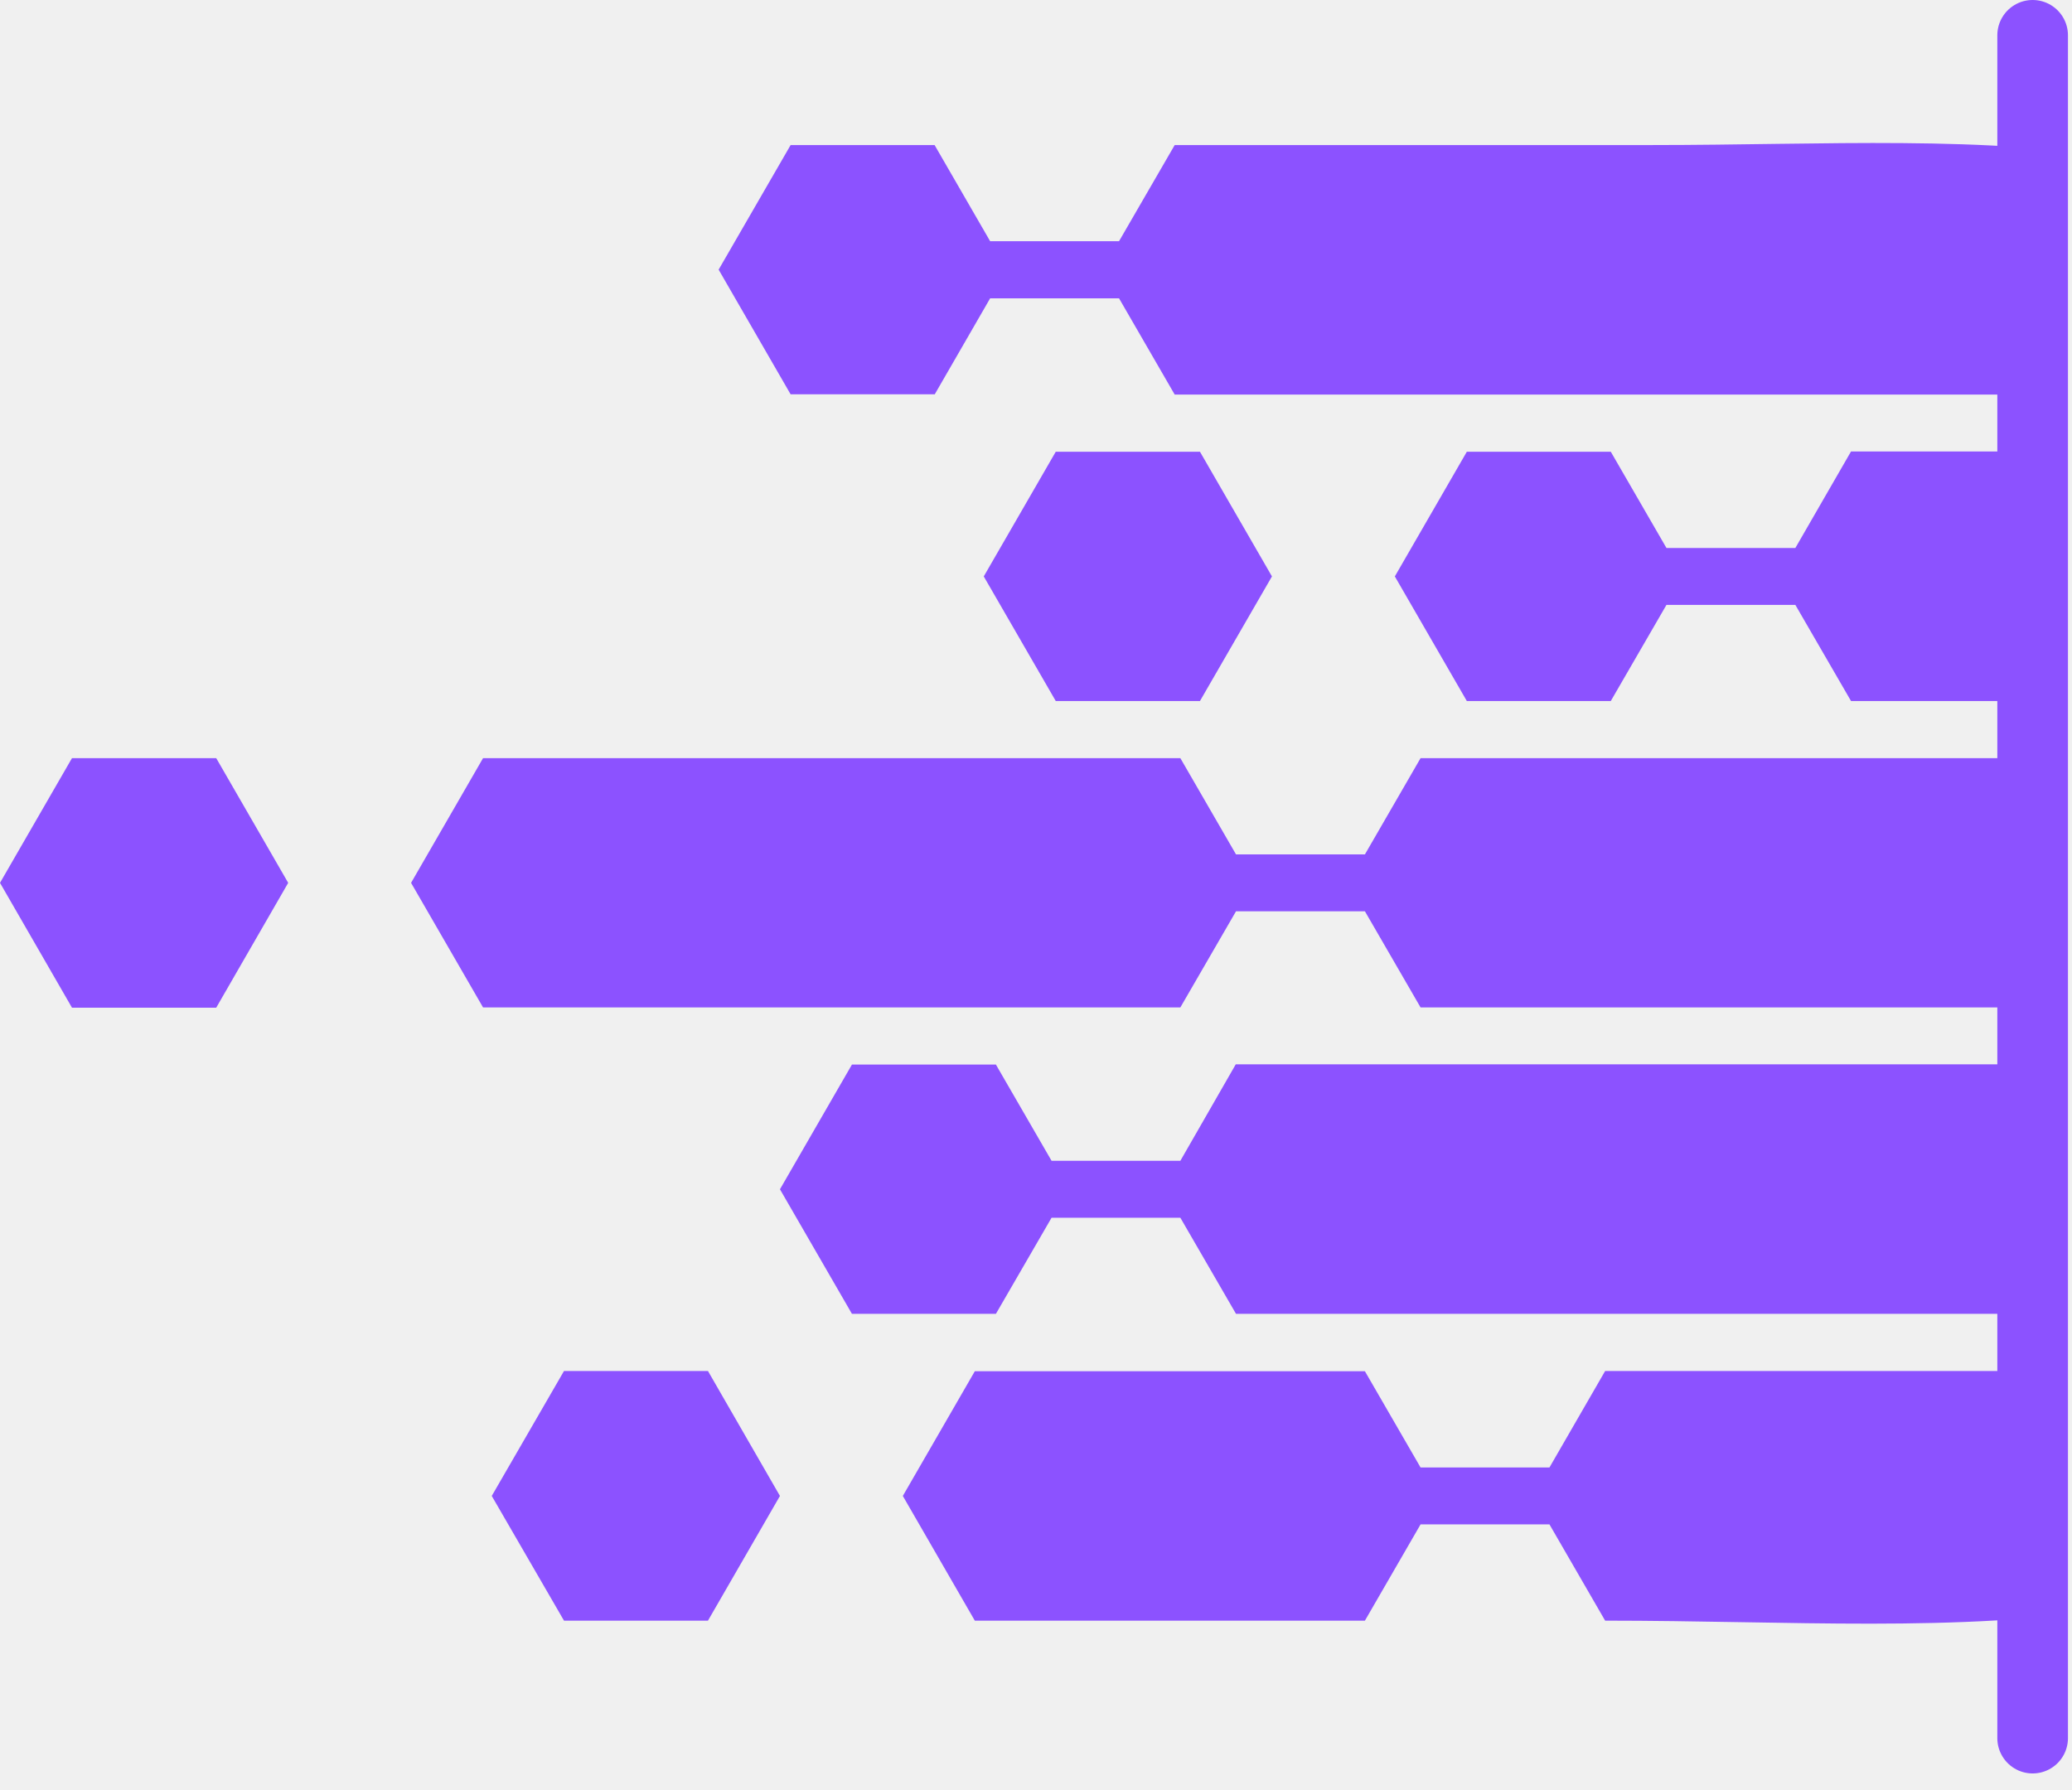
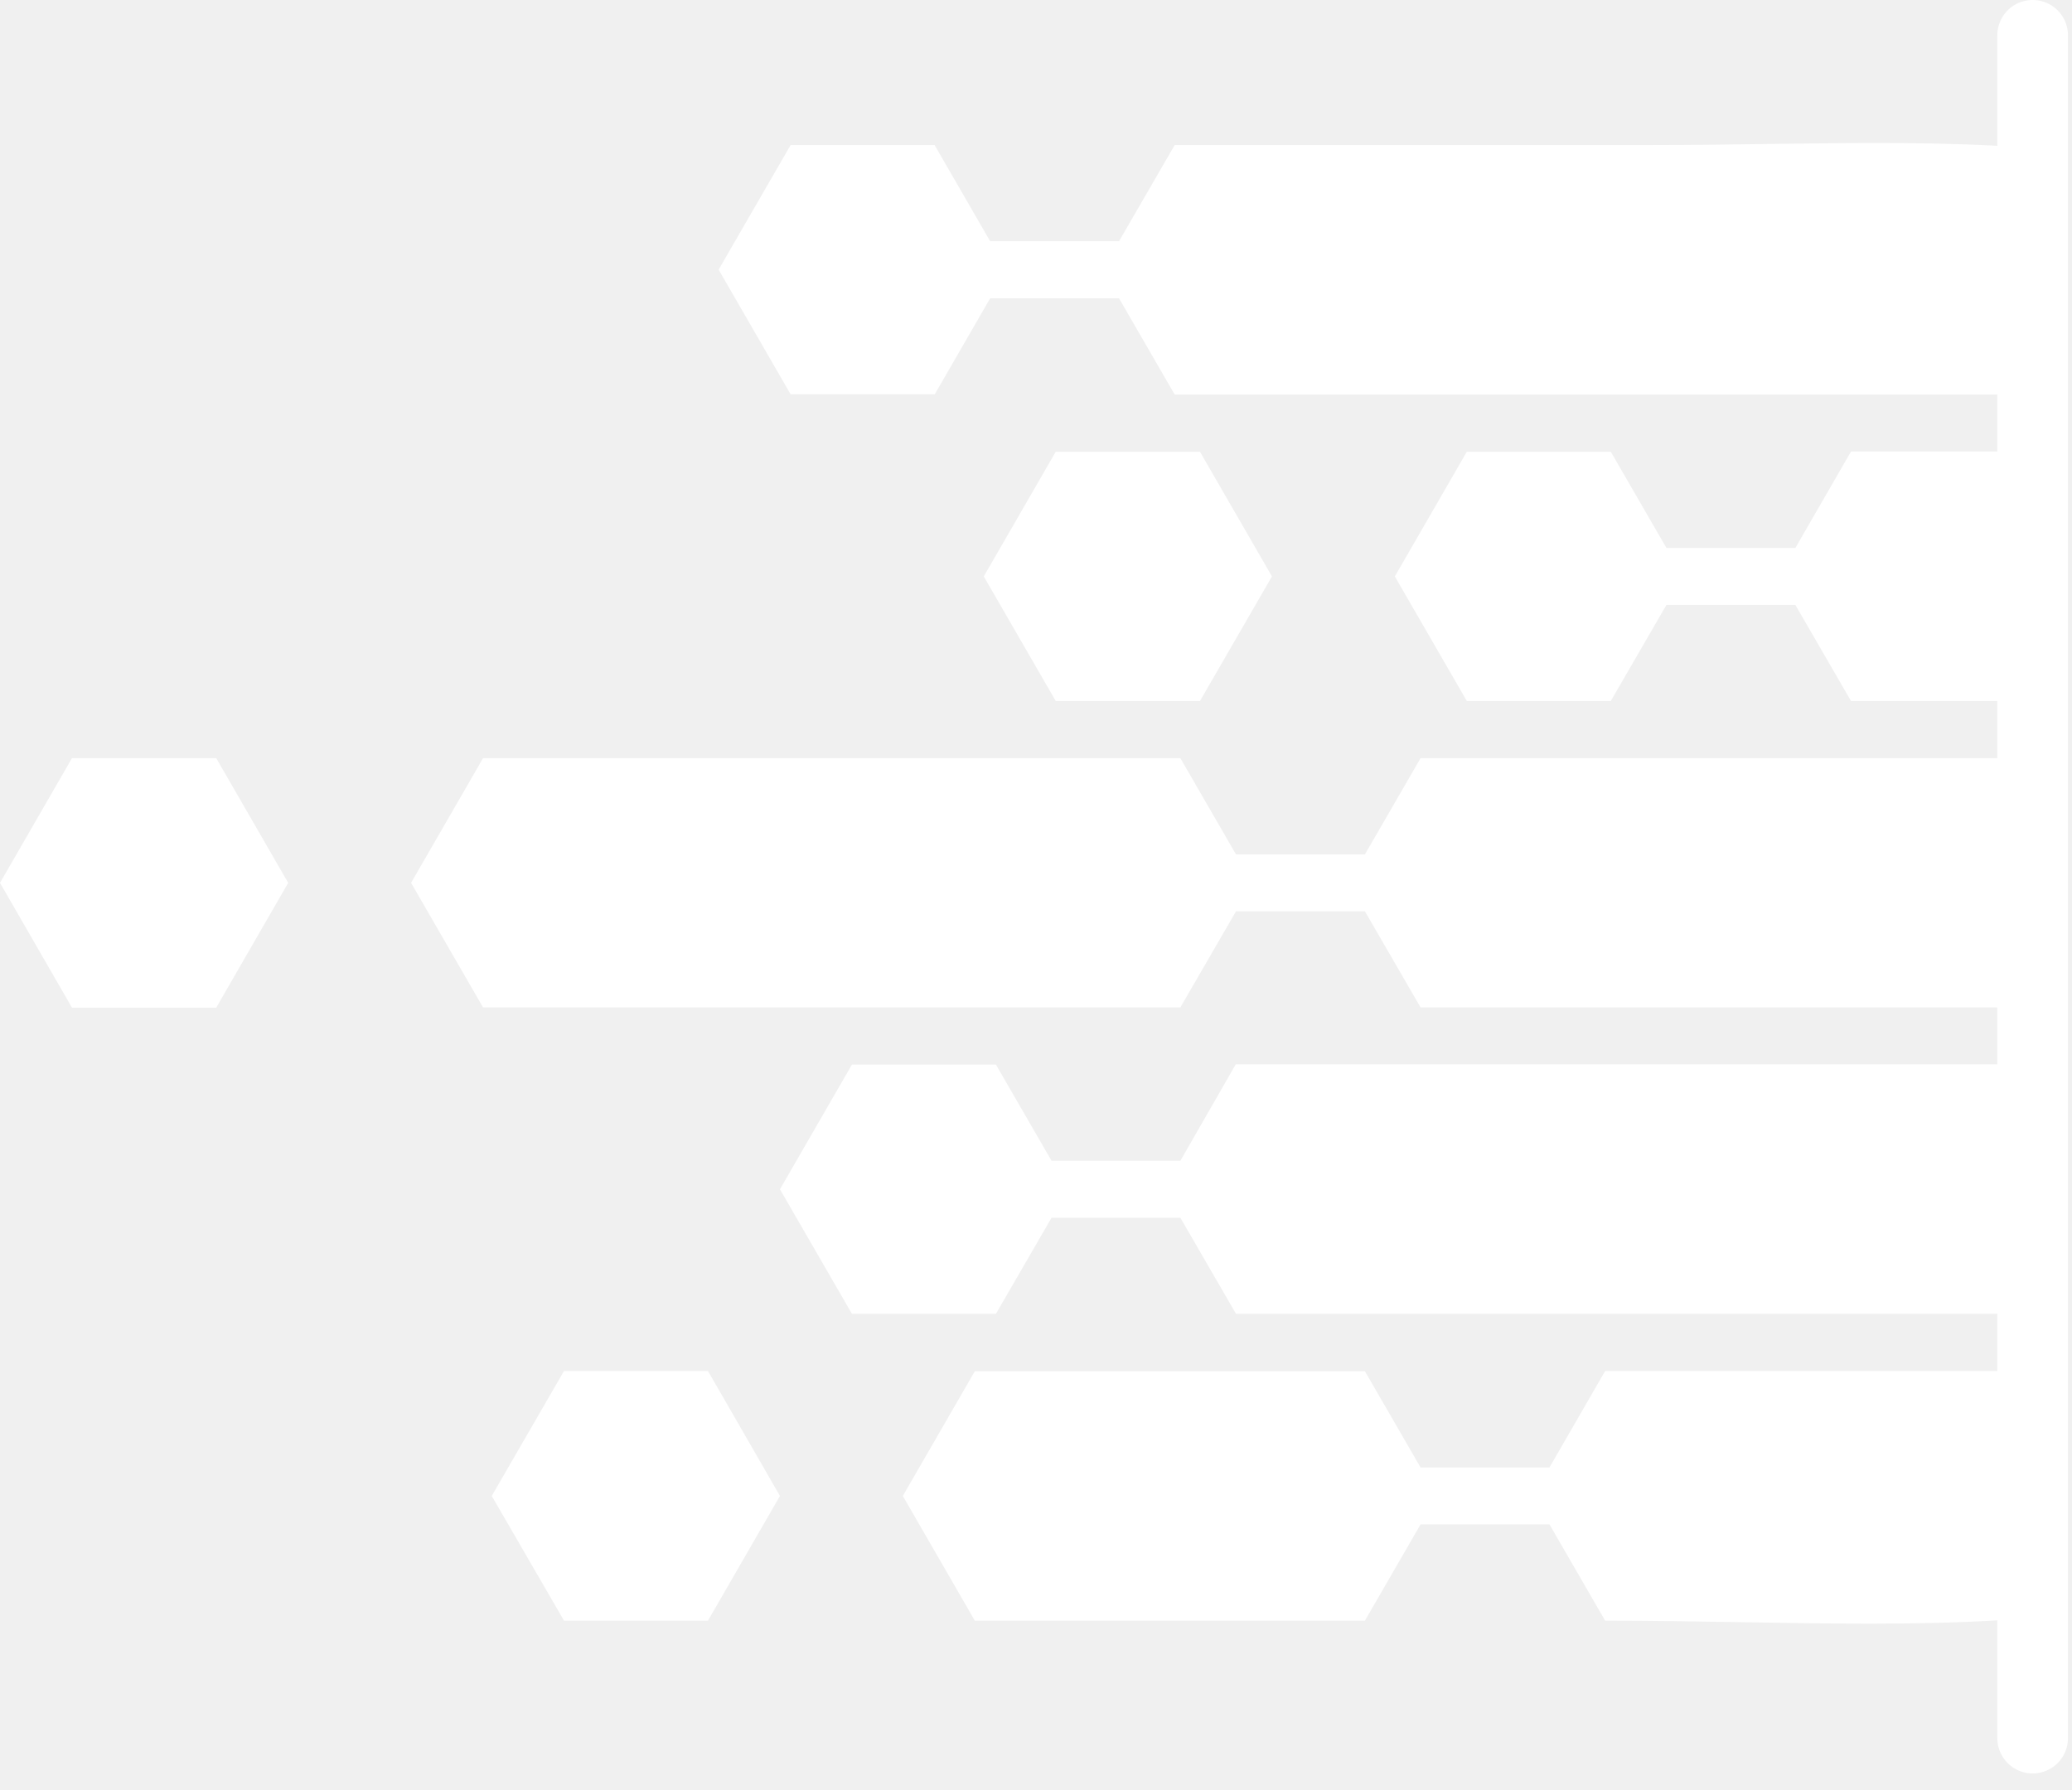
<svg xmlns="http://www.w3.org/2000/svg" width="88" zoomAndPan="magnify" viewBox="0 0 66 57" height="76" preserveAspectRatio="xMidYMid meet" version="1.0">
  <defs>
-     <clipPath id="76dafdb0dd">
+     <clipPath id="a7855e7b57">
      <path d="M 13 24 L 64.5 24 L 64.5 33 L 13 33 Z M 13 24 " clip-rule="nonzero" />
    </clipPath>
-     <clipPath id="89c6c3cf54">
+     <clipPath id="2cbf3c8c1d">
      <path d="M 22 4 L 64.5 4 L 64.5 13 L 22 13 Z M 22 4 " clip-rule="nonzero" />
    </clipPath>
-     <clipPath id="5d441fc391">
+     <clipPath id="ec16cb7716">
      <path d="M 44 14 L 64.5 14 L 64.5 23 L 44 23 Z M 44 14 " clip-rule="nonzero" />
    </clipPath>
-     <clipPath id="917992c384">
+     <clipPath id="faad1cc8cc">
      <path d="M 24 33 L 64.5 33 L 64.5 42 L 24 42 Z M 24 33 " clip-rule="nonzero" />
    </clipPath>
-     <clipPath id="3b324aa7e4">
+     <clipPath id="ecb17783a2">
      <path d="M 28 43 L 64.5 43 L 64.5 52 L 28 52 Z M 28 43 " clip-rule="nonzero" />
    </clipPath>
  </defs>
-   <g clip-path="url(#76dafdb0dd)">
-     <path fill="#8c52ff" d="M 86.766 24.152 L 45.25 24.152 L 43.477 27.219 L 39.371 27.219 L 37.598 24.152 C 36.07 24.152 16.918 24.152 15.387 24.152 L 13.094 28.125 L 15.387 32.094 C 16.918 32.094 36.07 32.094 37.598 32.094 L 39.371 29.031 L 43.477 29.031 L 45.25 32.094 L 86.766 32.094 C 87.223 29.473 87.223 26.785 86.766 24.152 Z M 86.766 24.152 " fill-opacity="1" fill-rule="nonzero" />
+   <g clip-path="url(#a7855e7b57)">
+     <path fill="#ffffff" d="M 86.766 24.152 L 45.25 24.152 L 43.477 27.219 L 39.371 27.219 L 37.598 24.152 C 36.07 24.152 16.918 24.152 15.387 24.152 L 13.094 28.125 L 15.387 32.094 C 16.918 32.094 36.07 32.094 37.598 32.094 L 39.371 29.031 L 43.477 29.031 L 45.25 32.094 L 86.766 32.094 C 87.223 29.473 87.223 26.785 86.766 24.152 Z M 86.766 24.152 " fill-opacity="1" fill-rule="nonzero" />
  </g>
-   <g clip-path="url(#89c6c3cf54)">
-     <path fill="#8c52ff" d="M 29.77 12.57 L 31.539 9.504 L 35.645 9.504 L 37.418 12.57 L 81.188 12.57 C 72.961 3.297 63.734 4.621 52.609 4.621 L 37.418 4.621 L 35.645 7.684 L 31.539 7.684 L 29.77 4.621 L 25.184 4.621 L 22.891 8.59 L 25.184 12.562 L 29.77 12.562 Z M 29.77 12.57 " fill-opacity="1" fill-rule="nonzero" />
+   <g clip-path="url(#2cbf3c8c1d)">
+     <path fill="#ffffff" d="M 29.77 12.57 L 31.539 9.504 L 35.645 9.504 L 37.418 12.57 L 81.188 12.57 C 72.961 3.297 63.734 4.621 52.609 4.621 L 37.418 4.621 L 35.645 7.684 L 31.539 7.684 L 29.77 4.621 L 25.184 4.621 L 22.891 8.59 L 25.184 12.562 L 29.77 12.562 Z M 29.77 12.57 " fill-opacity="1" fill-rule="nonzero" />
  </g>
-   <g clip-path="url(#5d441fc391)">
-     <path fill="#8c52ff" d="M 57.188 17.457 L 53.082 17.457 L 51.309 14.391 L 46.723 14.391 L 44.43 18.363 L 46.723 22.332 L 51.309 22.332 L 53.082 19.27 L 57.188 19.27 L 58.961 22.332 L 86.379 22.332 C 85.637 19.434 84.355 16.746 82.645 14.383 L 58.961 14.383 Z M 57.188 17.457 " fill-opacity="1" fill-rule="nonzero" />
+   <g clip-path="url(#ec16cb7716)">
+     <path fill="#ffffff" d="M 57.188 17.457 L 53.082 17.457 L 51.309 14.391 L 46.723 14.391 L 44.43 18.363 L 46.723 22.332 L 51.309 22.332 L 53.082 19.27 L 57.188 19.27 L 58.961 22.332 L 86.379 22.332 C 85.637 19.434 84.355 16.746 82.645 14.383 L 58.961 14.383 Z M 57.188 17.457 " fill-opacity="1" fill-rule="nonzero" />
  </g>
-   <path fill="#8c52ff" d="M 2.293 24.152 L 0 28.125 L 2.293 32.102 L 6.887 32.102 L 9.18 28.125 L 6.887 24.152 Z M 2.293 24.152 " fill-opacity="1" fill-rule="nonzero" />
-   <path fill="#8c52ff" d="M 31.336 18.363 L 33.629 22.332 L 38.223 22.332 L 40.516 18.363 L 38.223 14.391 L 33.629 14.391 Z M 31.336 18.363 " fill-opacity="1" fill-rule="nonzero" />
-   <path fill="#8c52ff" d="M 17.965 43.676 L 15.664 47.656 L 17.965 51.629 L 22.551 51.629 L 24.844 47.656 L 22.551 43.676 Z M 17.965 43.676 " fill-opacity="1" fill-rule="nonzero" />
-   <g clip-path="url(#917992c384)">
-     <path fill="#8c52ff" d="M 37.598 36.98 L 33.496 36.98 L 31.723 33.914 L 27.137 33.914 L 24.844 37.887 L 27.137 41.855 L 31.723 41.855 L 33.496 38.793 L 37.598 38.793 L 39.371 41.855 L 82.637 41.855 C 84.348 39.492 85.629 36.805 86.371 33.906 C 72.008 33.906 53.727 33.906 39.363 33.906 Z M 37.598 36.98 " fill-opacity="1" fill-rule="nonzero" />
+   <path fill="#ffffff" d="M 2.293 24.152 L 0 28.125 L 2.293 32.102 L 6.887 32.102 L 9.18 28.125 L 6.887 24.152 Z M 2.293 24.152 " fill-opacity="1" fill-rule="nonzero" />
+   <path fill="#ffffff" d="M 31.336 18.363 L 33.629 22.332 L 38.223 22.332 L 40.516 18.363 L 38.223 14.391 L 33.629 14.391 Z M 31.336 18.363 " fill-opacity="1" fill-rule="nonzero" />
+   <path fill="#ffffff" d="M 17.965 43.676 L 15.664 47.656 L 17.965 51.629 L 22.551 51.629 L 24.844 47.656 L 22.551 43.676 Z M 17.965 43.676 " fill-opacity="1" fill-rule="nonzero" />
+   <g clip-path="url(#faad1cc8cc)">
+     <path fill="#ffffff" d="M 37.598 36.98 L 33.496 36.98 L 31.723 33.914 L 27.137 33.914 L 24.844 37.887 L 27.137 41.855 L 31.723 41.855 L 33.496 38.793 L 37.598 38.793 L 39.371 41.855 L 82.637 41.855 C 84.348 39.492 85.629 36.805 86.371 33.906 C 72.008 33.906 53.727 33.906 39.363 33.906 Z M 37.598 36.98 " fill-opacity="1" fill-rule="nonzero" />
  </g>
-   <g clip-path="url(#3b324aa7e4)">
-     <path fill="#8c52ff" d="M 49.355 46.75 L 45.25 46.75 L 43.477 43.684 C 39.34 43.684 35.195 43.684 31.051 43.684 L 28.758 47.656 L 31.051 51.629 C 35.195 51.629 39.332 51.629 43.477 51.629 L 45.25 48.562 L 49.355 48.562 L 51.129 51.629 C 62.875 51.629 72.75 53.195 81.188 43.676 L 51.129 43.676 Z M 49.355 46.75 " fill-opacity="1" fill-rule="nonzero" />
+   <g clip-path="url(#ecb17783a2)">
+     <path fill="#ffffff" d="M 49.355 46.75 L 45.25 46.75 L 43.477 43.684 C 39.34 43.684 35.195 43.684 31.051 43.684 L 28.758 47.656 L 31.051 51.629 C 35.195 51.629 39.332 51.629 43.477 51.629 L 45.25 48.562 L 49.355 48.562 L 51.129 51.629 C 62.875 51.629 72.75 53.195 81.188 43.676 L 51.129 43.676 Z M 49.355 46.75 " fill-opacity="1" fill-rule="nonzero" />
  </g>
-   <path stroke-linecap="round" transform="matrix(0, 0.75, -0.75, 0, 65.87274, 0.000399543)" fill="none" stroke-linejoin="miter" d="M 1.499 1.502 L 73.828 1.502 " stroke="#8c52ff" stroke-width="3" stroke-opacity="1" stroke-miterlimit="4" />
+   <path stroke-linecap="round" transform="matrix(0, 0.75, -0.75, 0, 65.87274, 0.000399543)" fill="none" stroke-linejoin="miter" d="M 1.499 1.502 L 73.828 1.502 " stroke="#ffffff" stroke-width="3" stroke-opacity="1" stroke-miterlimit="4" />
</svg>
